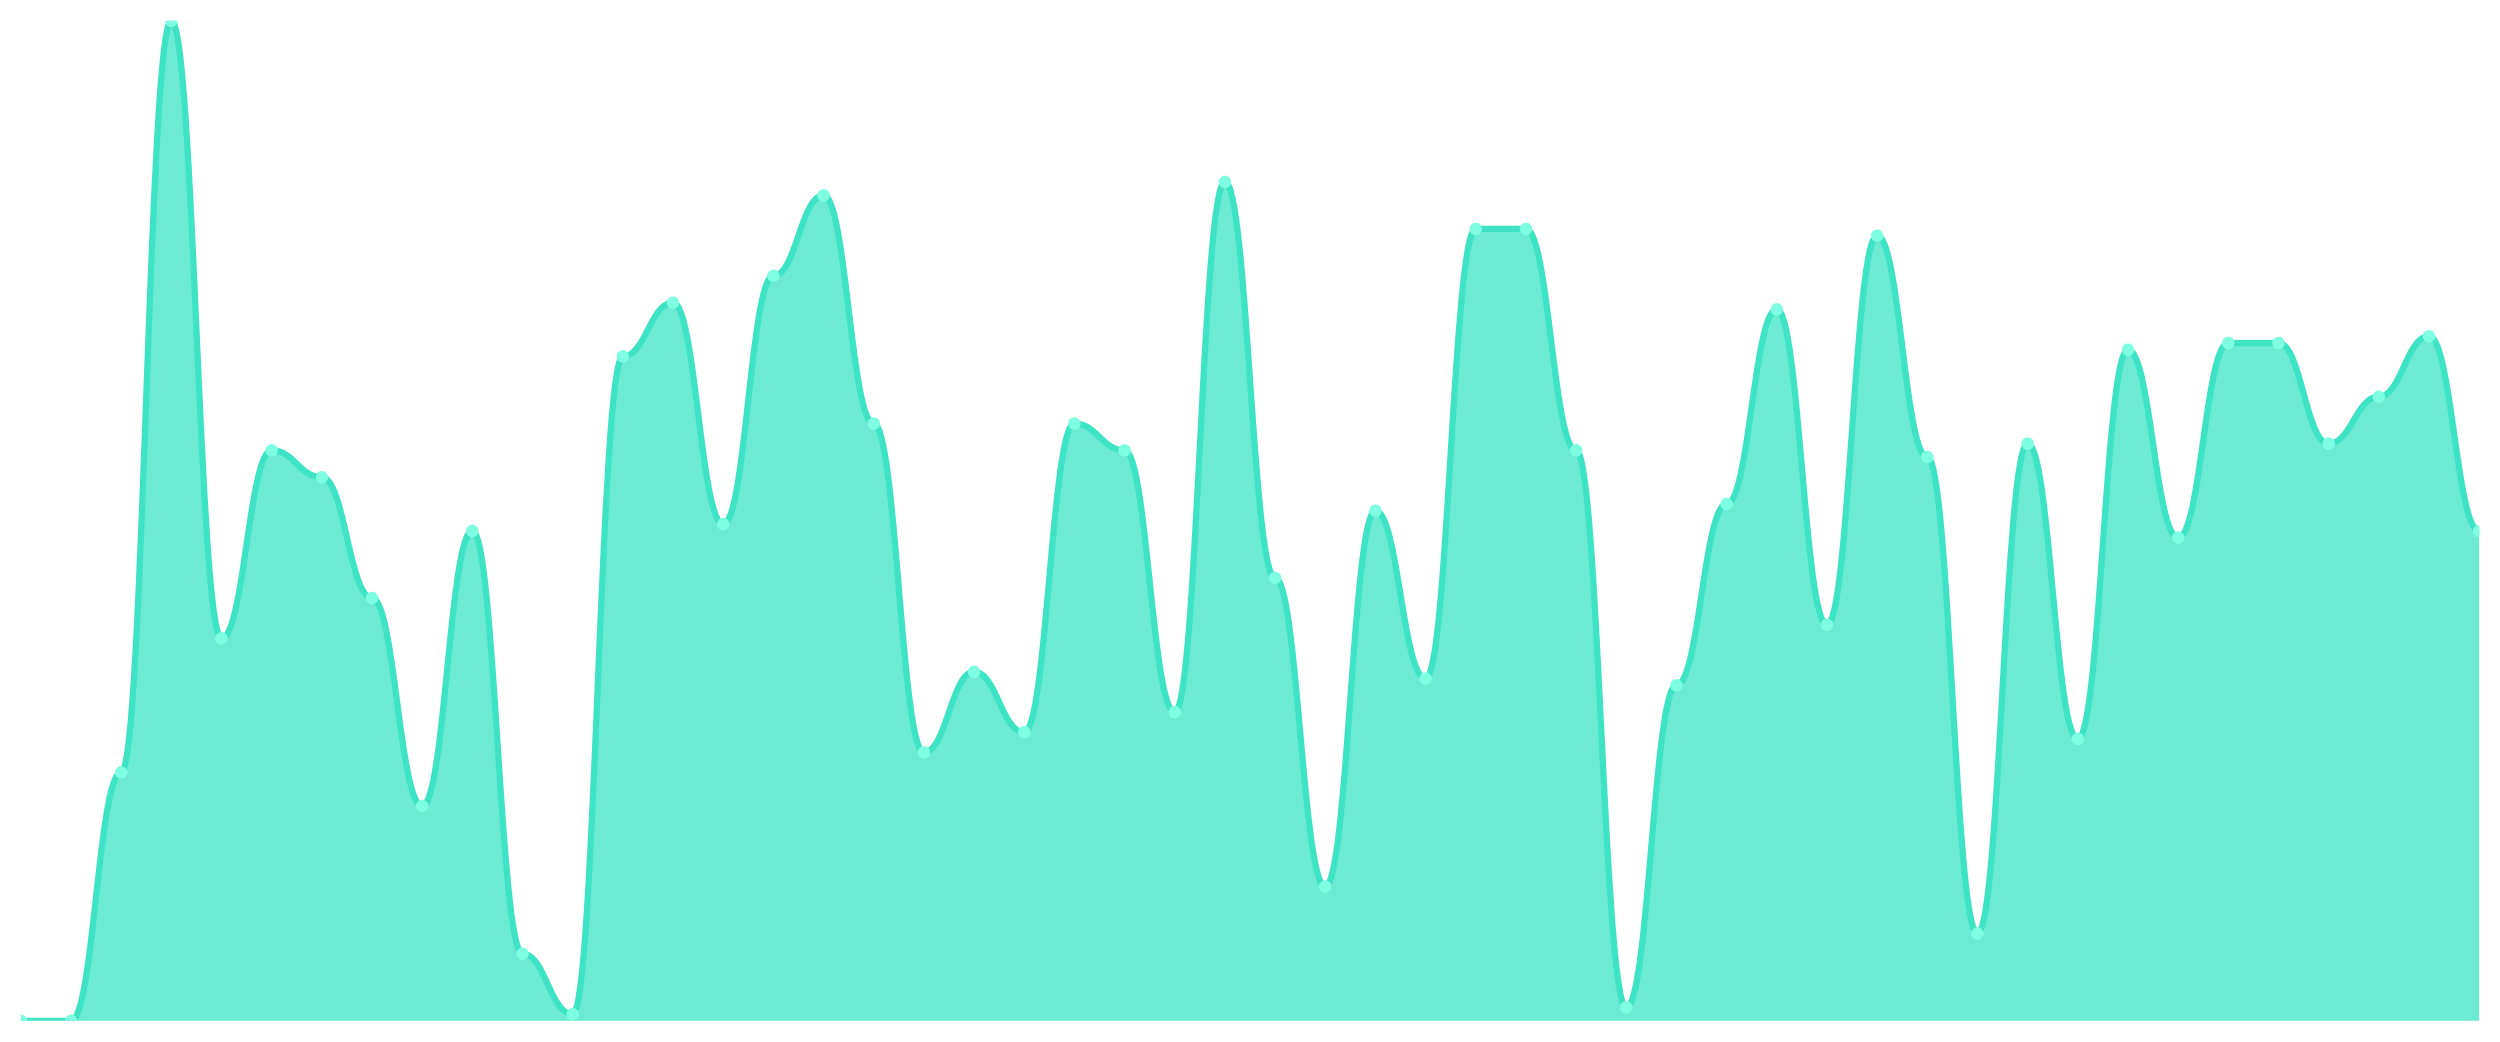
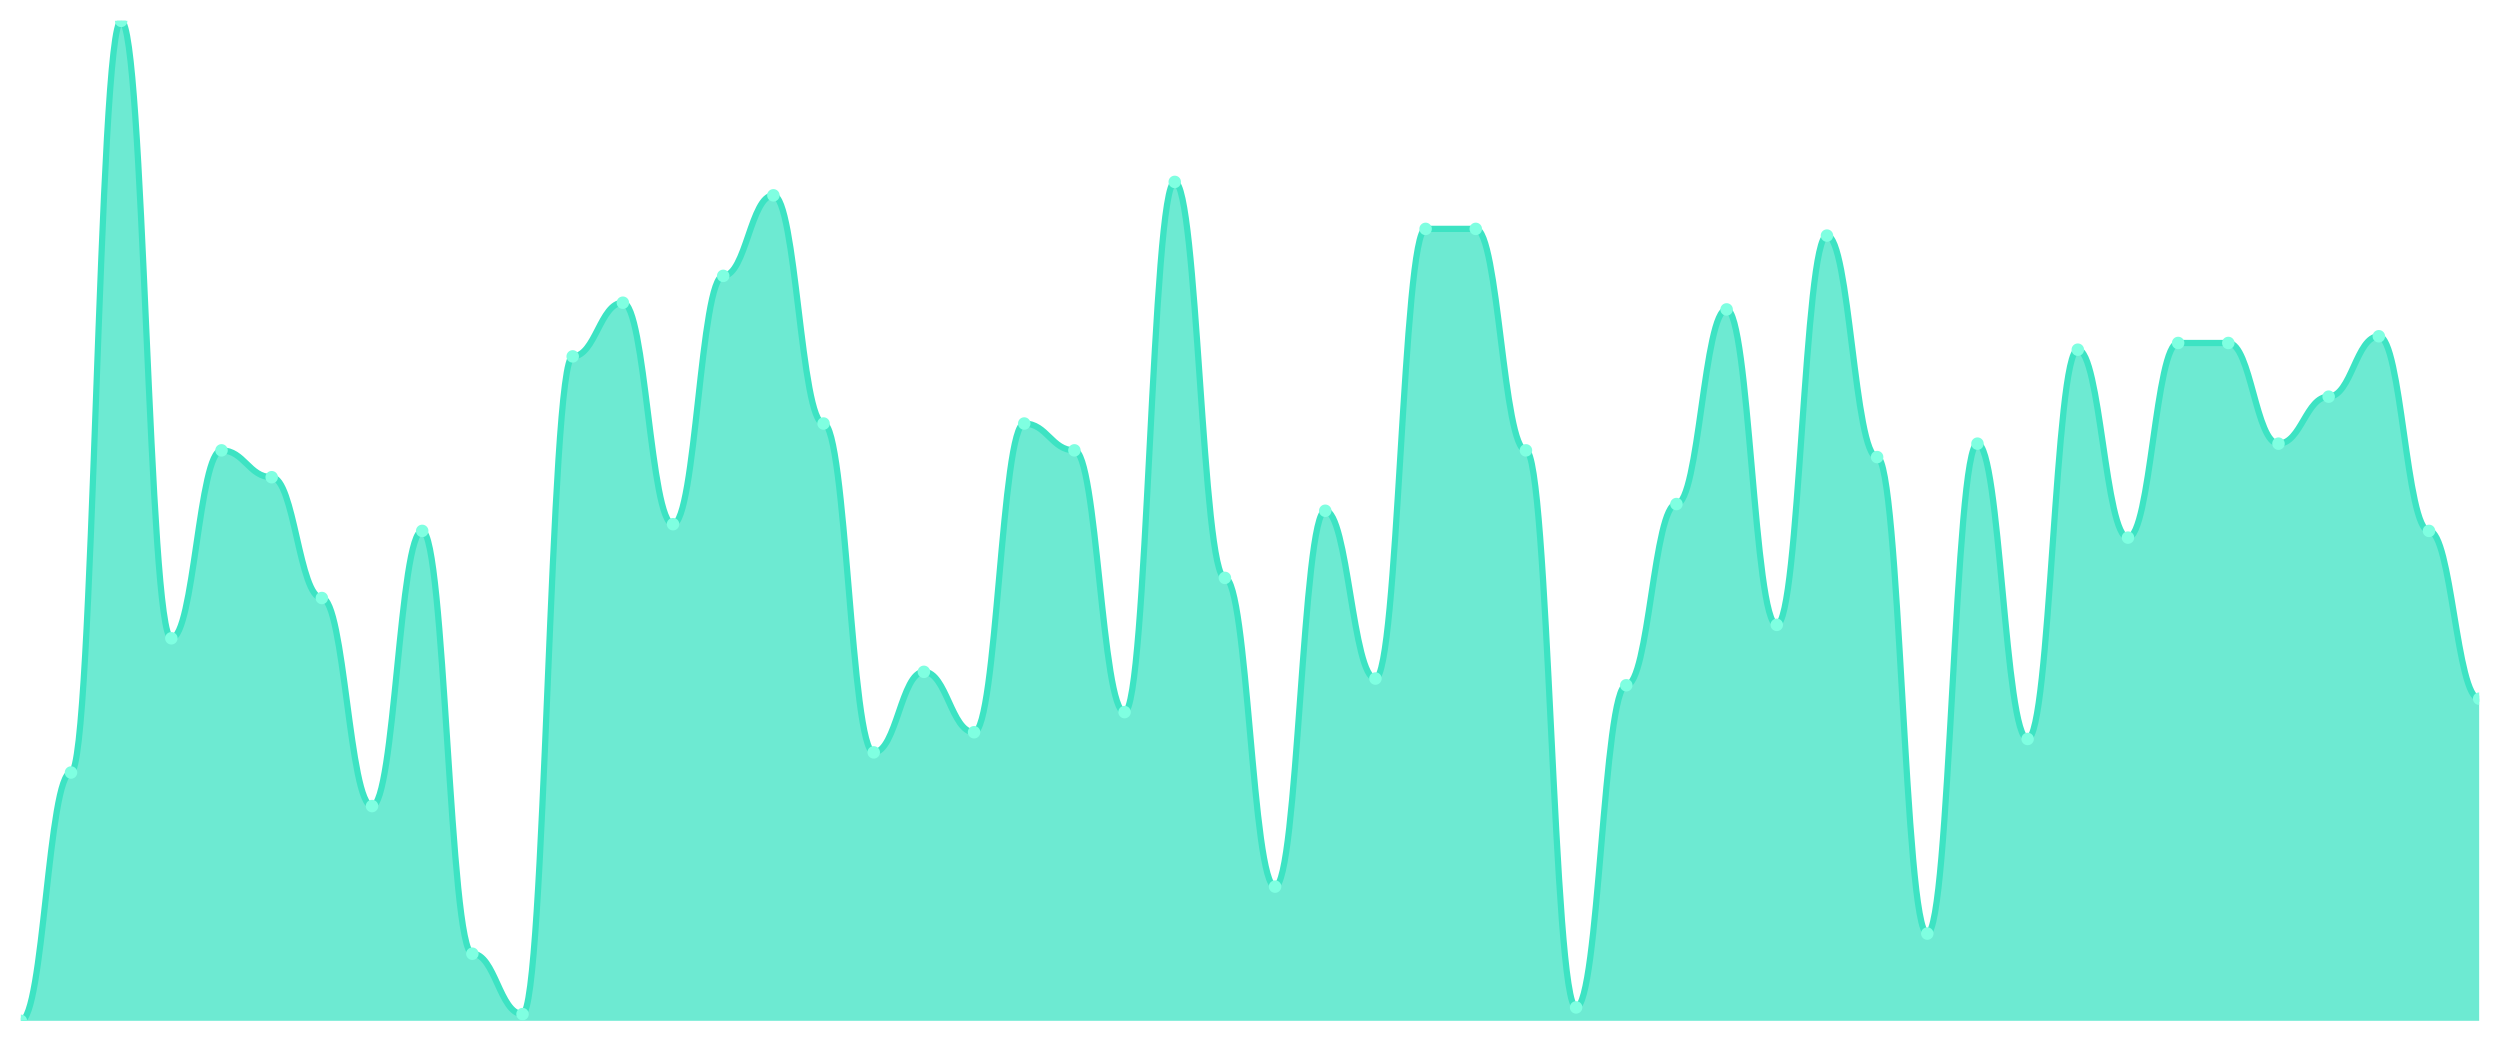
<svg xmlns="http://www.w3.org/2000/svg" viewBox="0 0 1200 500" width="1200" height="500">
  <defs>
    <clipPath id="c">
      <rect x="10" y="10" width="1180" height="480" />
    </clipPath>
  </defs>
  <rect width="1200" height="500" fill="none" />
  <g clip-path="url(#c)">
-     <path d="M 10,490 L 10,490 C 20.837,490 23.245,490 34.082,490 C 44.918,490 47.327,370.805 58.163,370.805 C 69,370.805 71.408,10 82.245,10 C 93.082,10 95.49,306.376 106.327,306.376 C 117.163,306.376 119.571,216.174 130.408,216.174 C 141.245,216.174 143.653,229.06 154.49,229.06 C 165.327,229.06 167.735,287.047 178.571,287.047 C 189.408,287.047 191.816,386.913 202.653,386.913 C 213.49,386.913 215.898,254.832 226.735,254.832 C 237.571,254.832 239.98,457.785 250.816,457.785 C 261.653,457.785 264.061,486.779 274.898,486.779 C 285.735,486.779 288.143,171.074 298.98,171.074 C 309.816,171.074 312.224,145.302 323.061,145.302 C 333.898,145.302 336.306,251.611 347.143,251.611 C 357.98,251.611 360.388,132.416 371.224,132.416 C 382.061,132.416 384.469,93.758 395.306,93.758 C 406.143,93.758 408.551,203.289 419.388,203.289 C 430.224,203.289 432.633,361.141 443.469,361.141 C 454.306,361.141 456.714,322.483 467.551,322.483 C 478.388,322.483 480.796,351.477 491.633,351.477 C 502.469,351.477 504.878,203.289 515.714,203.289 C 526.551,203.289 528.959,216.174 539.796,216.174 C 550.633,216.174 553.041,341.812 563.878,341.812 C 574.714,341.812 577.122,87.315 587.959,87.315 C 598.796,87.315 601.204,277.383 612.041,277.383 C 622.878,277.383 625.286,425.57 636.122,425.57 C 646.959,425.57 649.367,245.168 660.204,245.168 C 671.041,245.168 673.449,325.705 684.286,325.705 C 695.122,325.705 697.531,109.866 708.367,109.866 C 719.204,109.866 721.612,109.866 732.449,109.866 C 743.286,109.866 745.694,216.174 756.531,216.174 C 767.367,216.174 769.776,483.557 780.612,483.557 C 791.449,483.557 793.857,328.926 804.694,328.926 C 815.531,328.926 817.939,241.946 828.776,241.946 C 839.612,241.946 842.02,148.523 852.857,148.523 C 863.694,148.523 866.102,299.933 876.939,299.933 C 887.776,299.933 890.184,113.087 901.02,113.087 C 911.857,113.087 914.265,219.396 925.102,219.396 C 935.939,219.396 938.347,448.121 949.184,448.121 C 960.02,448.121 962.429,212.953 973.265,212.953 C 984.102,212.953 986.51,354.698 997.347,354.698 C 1008.184,354.698 1010.592,167.852 1021.429,167.852 C 1032.265,167.852 1034.673,258.054 1045.51,258.054 C 1056.347,258.054 1058.755,164.631 1069.592,164.631 C 1080.429,164.631 1082.837,164.631 1093.673,164.631 C 1104.51,164.631 1106.918,212.953 1117.755,212.953 C 1128.592,212.953 1131,190.403 1141.837,190.403 C 1152.673,190.403 1155.082,161.409 1165.918,161.409 C 1176.755,161.409 1179.163,254.832 1190,254.832 L 1190,490 Z" fill="rgba(61,227,195,0.75)" />
-     <path d="M 10,490 C 20.837,490 23.245,490 34.082,490 C 44.918,490 47.327,370.805 58.163,370.805 C 69,370.805 71.408,10 82.245,10 C 93.082,10 95.49,306.376 106.327,306.376 C 117.163,306.376 119.571,216.174 130.408,216.174 C 141.245,216.174 143.653,229.06 154.49,229.06 C 165.327,229.06 167.735,287.047 178.571,287.047 C 189.408,287.047 191.816,386.913 202.653,386.913 C 213.49,386.913 215.898,254.832 226.735,254.832 C 237.571,254.832 239.98,457.785 250.816,457.785 C 261.653,457.785 264.061,486.779 274.898,486.779 C 285.735,486.779 288.143,171.074 298.98,171.074 C 309.816,171.074 312.224,145.302 323.061,145.302 C 333.898,145.302 336.306,251.611 347.143,251.611 C 357.98,251.611 360.388,132.416 371.224,132.416 C 382.061,132.416 384.469,93.758 395.306,93.758 C 406.143,93.758 408.551,203.289 419.388,203.289 C 430.224,203.289 432.633,361.141 443.469,361.141 C 454.306,361.141 456.714,322.483 467.551,322.483 C 478.388,322.483 480.796,351.477 491.633,351.477 C 502.469,351.477 504.878,203.289 515.714,203.289 C 526.551,203.289 528.959,216.174 539.796,216.174 C 550.633,216.174 553.041,341.812 563.878,341.812 C 574.714,341.812 577.122,87.315 587.959,87.315 C 598.796,87.315 601.204,277.383 612.041,277.383 C 622.878,277.383 625.286,425.57 636.122,425.57 C 646.959,425.57 649.367,245.168 660.204,245.168 C 671.041,245.168 673.449,325.705 684.286,325.705 C 695.122,325.705 697.531,109.866 708.367,109.866 C 719.204,109.866 721.612,109.866 732.449,109.866 C 743.286,109.866 745.694,216.174 756.531,216.174 C 767.367,216.174 769.776,483.557 780.612,483.557 C 791.449,483.557 793.857,328.926 804.694,328.926 C 815.531,328.926 817.939,241.946 828.776,241.946 C 839.612,241.946 842.02,148.523 852.857,148.523 C 863.694,148.523 866.102,299.933 876.939,299.933 C 887.776,299.933 890.184,113.087 901.02,113.087 C 911.857,113.087 914.265,219.396 925.102,219.396 C 935.939,219.396 938.347,448.121 949.184,448.121 C 960.02,448.121 962.429,212.953 973.265,212.953 C 984.102,212.953 986.51,354.698 997.347,354.698 C 1008.184,354.698 1010.592,167.852 1021.429,167.852 C 1032.265,167.852 1034.673,258.054 1045.51,258.054 C 1056.347,258.054 1058.755,164.631 1069.592,164.631 C 1080.429,164.631 1082.837,164.631 1093.673,164.631 C 1104.51,164.631 1106.918,212.953 1117.755,212.953 C 1128.592,212.953 1131,190.403 1141.837,190.403 C 1152.673,190.403 1155.082,161.409 1165.918,161.409 C 1176.755,161.409 1179.163,254.832 1190,254.832" fill="none" stroke="#3de3c3" stroke-width="3" stroke-linecap="round" stroke-linejoin="round" />
+     <path d="M 10,490 L 10,490 C 20.837,490 23.245,370.805 34.082,370.805 C 44.918,370.805 47.327,10 58.163,10 C 69,10 71.408,306.376 82.245,306.376 C 93.082,306.376 95.49,216.174 106.327,216.174 C 117.163,216.174 119.571,229.06 130.408,229.06 C 141.245,229.06 143.653,287.047 154.49,287.047 C 165.327,287.047 167.735,386.913 178.571,386.913 C 189.408,386.913 191.816,254.832 202.653,254.832 C 213.49,254.832 215.898,457.785 226.735,457.785 C 237.571,457.785 239.98,486.779 250.816,486.779 C 261.653,486.779 264.061,171.074 274.898,171.074 C 285.735,171.074 288.143,145.302 298.98,145.302 C 309.816,145.302 312.224,251.611 323.061,251.611 C 333.898,251.611 336.306,132.416 347.143,132.416 C 357.98,132.416 360.388,93.758 371.224,93.758 C 382.061,93.758 384.469,203.289 395.306,203.289 C 406.143,203.289 408.551,361.141 419.388,361.141 C 430.224,361.141 432.633,322.483 443.469,322.483 C 454.306,322.483 456.714,351.477 467.551,351.477 C 478.388,351.477 480.796,203.289 491.633,203.289 C 502.469,203.289 504.878,216.174 515.714,216.174 C 526.551,216.174 528.959,341.812 539.796,341.812 C 550.633,341.812 553.041,87.315 563.878,87.315 C 574.714,87.315 577.122,277.383 587.959,277.383 C 598.796,277.383 601.204,425.57 612.041,425.57 C 622.878,425.57 625.286,245.168 636.122,245.168 C 646.959,245.168 649.367,325.705 660.204,325.705 C 671.041,325.705 673.449,109.866 684.286,109.866 C 695.122,109.866 697.531,109.866 708.367,109.866 C 719.204,109.866 721.612,216.174 732.449,216.174 C 743.286,216.174 745.694,483.557 756.531,483.557 C 767.367,483.557 769.776,328.926 780.612,328.926 C 791.449,328.926 793.857,241.946 804.694,241.946 C 815.531,241.946 817.939,148.523 828.776,148.523 C 839.612,148.523 842.02,299.933 852.857,299.933 C 863.694,299.933 866.102,113.087 876.939,113.087 C 887.776,113.087 890.184,219.396 901.02,219.396 C 911.857,219.396 914.265,448.121 925.102,448.121 C 935.939,448.121 938.347,212.953 949.184,212.953 C 960.02,212.953 962.429,354.698 973.265,354.698 C 984.102,354.698 986.51,167.852 997.347,167.852 C 1008.184,167.852 1010.592,258.054 1021.429,258.054 C 1032.265,258.054 1034.673,164.631 1045.51,164.631 C 1056.347,164.631 1058.755,164.631 1069.592,164.631 C 1080.429,164.631 1082.837,212.953 1093.673,212.953 C 1104.51,212.953 1106.918,190.403 1117.755,190.403 C 1128.592,190.403 1131,161.409 1141.837,161.409 C 1152.673,161.409 1155.082,254.832 1165.918,254.832 C 1176.755,254.832 1179.163,335.369 1190,335.369 L 1190,490 Z" fill="rgba(61,227,195,0.75)" />
+     <path d="M 10,490 C 20.837,490 23.245,370.805 34.082,370.805 C 44.918,370.805 47.327,10 58.163,10 C 69,10 71.408,306.376 82.245,306.376 C 93.082,306.376 95.49,216.174 106.327,216.174 C 117.163,216.174 119.571,229.06 130.408,229.06 C 141.245,229.06 143.653,287.047 154.49,287.047 C 165.327,287.047 167.735,386.913 178.571,386.913 C 189.408,386.913 191.816,254.832 202.653,254.832 C 213.49,254.832 215.898,457.785 226.735,457.785 C 237.571,457.785 239.98,486.779 250.816,486.779 C 261.653,486.779 264.061,171.074 274.898,171.074 C 285.735,171.074 288.143,145.302 298.98,145.302 C 309.816,145.302 312.224,251.611 323.061,251.611 C 333.898,251.611 336.306,132.416 347.143,132.416 C 357.98,132.416 360.388,93.758 371.224,93.758 C 382.061,93.758 384.469,203.289 395.306,203.289 C 406.143,203.289 408.551,361.141 419.388,361.141 C 430.224,361.141 432.633,322.483 443.469,322.483 C 454.306,322.483 456.714,351.477 467.551,351.477 C 478.388,351.477 480.796,203.289 491.633,203.289 C 502.469,203.289 504.878,216.174 515.714,216.174 C 526.551,216.174 528.959,341.812 539.796,341.812 C 550.633,341.812 553.041,87.315 563.878,87.315 C 574.714,87.315 577.122,277.383 587.959,277.383 C 598.796,277.383 601.204,425.57 612.041,425.57 C 622.878,425.57 625.286,245.168 636.122,245.168 C 646.959,245.168 649.367,325.705 660.204,325.705 C 671.041,325.705 673.449,109.866 684.286,109.866 C 695.122,109.866 697.531,109.866 708.367,109.866 C 719.204,109.866 721.612,216.174 732.449,216.174 C 743.286,216.174 745.694,483.557 756.531,483.557 C 767.367,483.557 769.776,328.926 780.612,328.926 C 791.449,328.926 793.857,241.946 804.694,241.946 C 815.531,241.946 817.939,148.523 828.776,148.523 C 839.612,148.523 842.02,299.933 852.857,299.933 C 863.694,299.933 866.102,113.087 876.939,113.087 C 887.776,113.087 890.184,219.396 901.02,219.396 C 911.857,219.396 914.265,448.121 925.102,448.121 C 935.939,448.121 938.347,212.953 949.184,212.953 C 960.02,212.953 962.429,354.698 973.265,354.698 C 984.102,354.698 986.51,167.852 997.347,167.852 C 1008.184,167.852 1010.592,258.054 1021.429,258.054 C 1032.265,258.054 1034.673,164.631 1045.51,164.631 C 1056.347,164.631 1058.755,164.631 1069.592,164.631 C 1080.429,164.631 1082.837,212.953 1093.673,212.953 C 1104.51,212.953 1106.918,190.403 1117.755,190.403 C 1128.592,190.403 1131,161.409 1141.837,161.409 C 1152.673,161.409 1155.082,254.832 1165.918,254.832 C 1176.755,254.832 1179.163,335.369 1190,335.369" fill="none" stroke="#3de3c3" stroke-width="3" stroke-linecap="round" stroke-linejoin="round" />
    <circle cx="10" cy="490" r="3" fill="#7fffe1" />
-     <circle cx="34.082" cy="490" r="3" fill="#7fffe1" />
-     <circle cx="58.163" cy="370.805" r="3" fill="#7fffe1" />
-     <circle cx="82.245" cy="10" r="3" fill="#7fffe1" />
-     <circle cx="106.327" cy="306.376" r="3" fill="#7fffe1" />
-     <circle cx="130.408" cy="216.174" r="3" fill="#7fffe1" />
-     <circle cx="154.49" cy="229.06" r="3" fill="#7fffe1" />
-     <circle cx="178.571" cy="287.047" r="3" fill="#7fffe1" />
-     <circle cx="202.653" cy="386.913" r="3" fill="#7fffe1" />
-     <circle cx="226.735" cy="254.832" r="3" fill="#7fffe1" />
-     <circle cx="250.816" cy="457.785" r="3" fill="#7fffe1" />
-     <circle cx="274.898" cy="486.779" r="3" fill="#7fffe1" />
-     <circle cx="298.98" cy="171.074" r="3" fill="#7fffe1" />
-     <circle cx="323.061" cy="145.302" r="3" fill="#7fffe1" />
-     <circle cx="347.143" cy="251.611" r="3" fill="#7fffe1" />
-     <circle cx="371.224" cy="132.416" r="3" fill="#7fffe1" />
-     <circle cx="395.306" cy="93.758" r="3" fill="#7fffe1" />
-     <circle cx="419.388" cy="203.289" r="3" fill="#7fffe1" />
-     <circle cx="443.469" cy="361.141" r="3" fill="#7fffe1" />
-     <circle cx="467.551" cy="322.483" r="3" fill="#7fffe1" />
-     <circle cx="491.633" cy="351.477" r="3" fill="#7fffe1" />
-     <circle cx="515.714" cy="203.289" r="3" fill="#7fffe1" />
-     <circle cx="539.796" cy="216.174" r="3" fill="#7fffe1" />
-     <circle cx="563.878" cy="341.812" r="3" fill="#7fffe1" />
-     <circle cx="587.959" cy="87.315" r="3" fill="#7fffe1" />
-     <circle cx="612.041" cy="277.383" r="3" fill="#7fffe1" />
-     <circle cx="636.122" cy="425.57" r="3" fill="#7fffe1" />
-     <circle cx="660.204" cy="245.168" r="3" fill="#7fffe1" />
-     <circle cx="684.286" cy="325.705" r="3" fill="#7fffe1" />
+     <circle cx="34.082" cy="370.805" r="3" fill="#7fffe1" />
+     <circle cx="58.163" cy="10" r="3" fill="#7fffe1" />
+     <circle cx="82.245" cy="306.376" r="3" fill="#7fffe1" />
+     <circle cx="106.327" cy="216.174" r="3" fill="#7fffe1" />
+     <circle cx="130.408" cy="229.06" r="3" fill="#7fffe1" />
+     <circle cx="154.49" cy="287.047" r="3" fill="#7fffe1" />
+     <circle cx="178.571" cy="386.913" r="3" fill="#7fffe1" />
+     <circle cx="202.653" cy="254.832" r="3" fill="#7fffe1" />
+     <circle cx="226.735" cy="457.785" r="3" fill="#7fffe1" />
+     <circle cx="250.816" cy="486.779" r="3" fill="#7fffe1" />
+     <circle cx="274.898" cy="171.074" r="3" fill="#7fffe1" />
+     <circle cx="298.98" cy="145.302" r="3" fill="#7fffe1" />
+     <circle cx="323.061" cy="251.611" r="3" fill="#7fffe1" />
+     <circle cx="347.143" cy="132.416" r="3" fill="#7fffe1" />
+     <circle cx="371.224" cy="93.758" r="3" fill="#7fffe1" />
+     <circle cx="395.306" cy="203.289" r="3" fill="#7fffe1" />
+     <circle cx="419.388" cy="361.141" r="3" fill="#7fffe1" />
+     <circle cx="443.469" cy="322.483" r="3" fill="#7fffe1" />
+     <circle cx="467.551" cy="351.477" r="3" fill="#7fffe1" />
+     <circle cx="491.633" cy="203.289" r="3" fill="#7fffe1" />
+     <circle cx="515.714" cy="216.174" r="3" fill="#7fffe1" />
+     <circle cx="539.796" cy="341.812" r="3" fill="#7fffe1" />
+     <circle cx="563.878" cy="87.315" r="3" fill="#7fffe1" />
+     <circle cx="587.959" cy="277.383" r="3" fill="#7fffe1" />
+     <circle cx="612.041" cy="425.57" r="3" fill="#7fffe1" />
+     <circle cx="636.122" cy="245.168" r="3" fill="#7fffe1" />
+     <circle cx="660.204" cy="325.705" r="3" fill="#7fffe1" />
+     <circle cx="684.286" cy="109.866" r="3" fill="#7fffe1" />
    <circle cx="708.367" cy="109.866" r="3" fill="#7fffe1" />
-     <circle cx="732.449" cy="109.866" r="3" fill="#7fffe1" />
-     <circle cx="756.531" cy="216.174" r="3" fill="#7fffe1" />
-     <circle cx="780.612" cy="483.557" r="3" fill="#7fffe1" />
-     <circle cx="804.694" cy="328.926" r="3" fill="#7fffe1" />
-     <circle cx="828.776" cy="241.946" r="3" fill="#7fffe1" />
-     <circle cx="852.857" cy="148.523" r="3" fill="#7fffe1" />
-     <circle cx="876.939" cy="299.933" r="3" fill="#7fffe1" />
-     <circle cx="901.02" cy="113.087" r="3" fill="#7fffe1" />
-     <circle cx="925.102" cy="219.396" r="3" fill="#7fffe1" />
-     <circle cx="949.184" cy="448.121" r="3" fill="#7fffe1" />
-     <circle cx="973.265" cy="212.953" r="3" fill="#7fffe1" />
-     <circle cx="997.347" cy="354.698" r="3" fill="#7fffe1" />
-     <circle cx="1021.429" cy="167.852" r="3" fill="#7fffe1" />
-     <circle cx="1045.51" cy="258.054" r="3" fill="#7fffe1" />
+     <circle cx="732.449" cy="216.174" r="3" fill="#7fffe1" />
+     <circle cx="756.531" cy="483.557" r="3" fill="#7fffe1" />
+     <circle cx="780.612" cy="328.926" r="3" fill="#7fffe1" />
+     <circle cx="804.694" cy="241.946" r="3" fill="#7fffe1" />
+     <circle cx="828.776" cy="148.523" r="3" fill="#7fffe1" />
+     <circle cx="852.857" cy="299.933" r="3" fill="#7fffe1" />
+     <circle cx="876.939" cy="113.087" r="3" fill="#7fffe1" />
+     <circle cx="901.02" cy="219.396" r="3" fill="#7fffe1" />
+     <circle cx="925.102" cy="448.121" r="3" fill="#7fffe1" />
+     <circle cx="949.184" cy="212.953" r="3" fill="#7fffe1" />
+     <circle cx="973.265" cy="354.698" r="3" fill="#7fffe1" />
+     <circle cx="997.347" cy="167.852" r="3" fill="#7fffe1" />
+     <circle cx="1021.429" cy="258.054" r="3" fill="#7fffe1" />
+     <circle cx="1045.51" cy="164.631" r="3" fill="#7fffe1" />
    <circle cx="1069.592" cy="164.631" r="3" fill="#7fffe1" />
-     <circle cx="1093.673" cy="164.631" r="3" fill="#7fffe1" />
-     <circle cx="1117.755" cy="212.953" r="3" fill="#7fffe1" />
-     <circle cx="1141.837" cy="190.403" r="3" fill="#7fffe1" />
-     <circle cx="1165.918" cy="161.409" r="3" fill="#7fffe1" />
-     <circle cx="1190" cy="254.832" r="3" fill="#7fffe1" />
+     <circle cx="1093.673" cy="212.953" r="3" fill="#7fffe1" />
+     <circle cx="1117.755" cy="190.403" r="3" fill="#7fffe1" />
+     <circle cx="1141.837" cy="161.409" r="3" fill="#7fffe1" />
+     <circle cx="1165.918" cy="254.832" r="3" fill="#7fffe1" />
+     <circle cx="1190" cy="335.369" r="3" fill="#7fffe1" />
  </g>
</svg>
